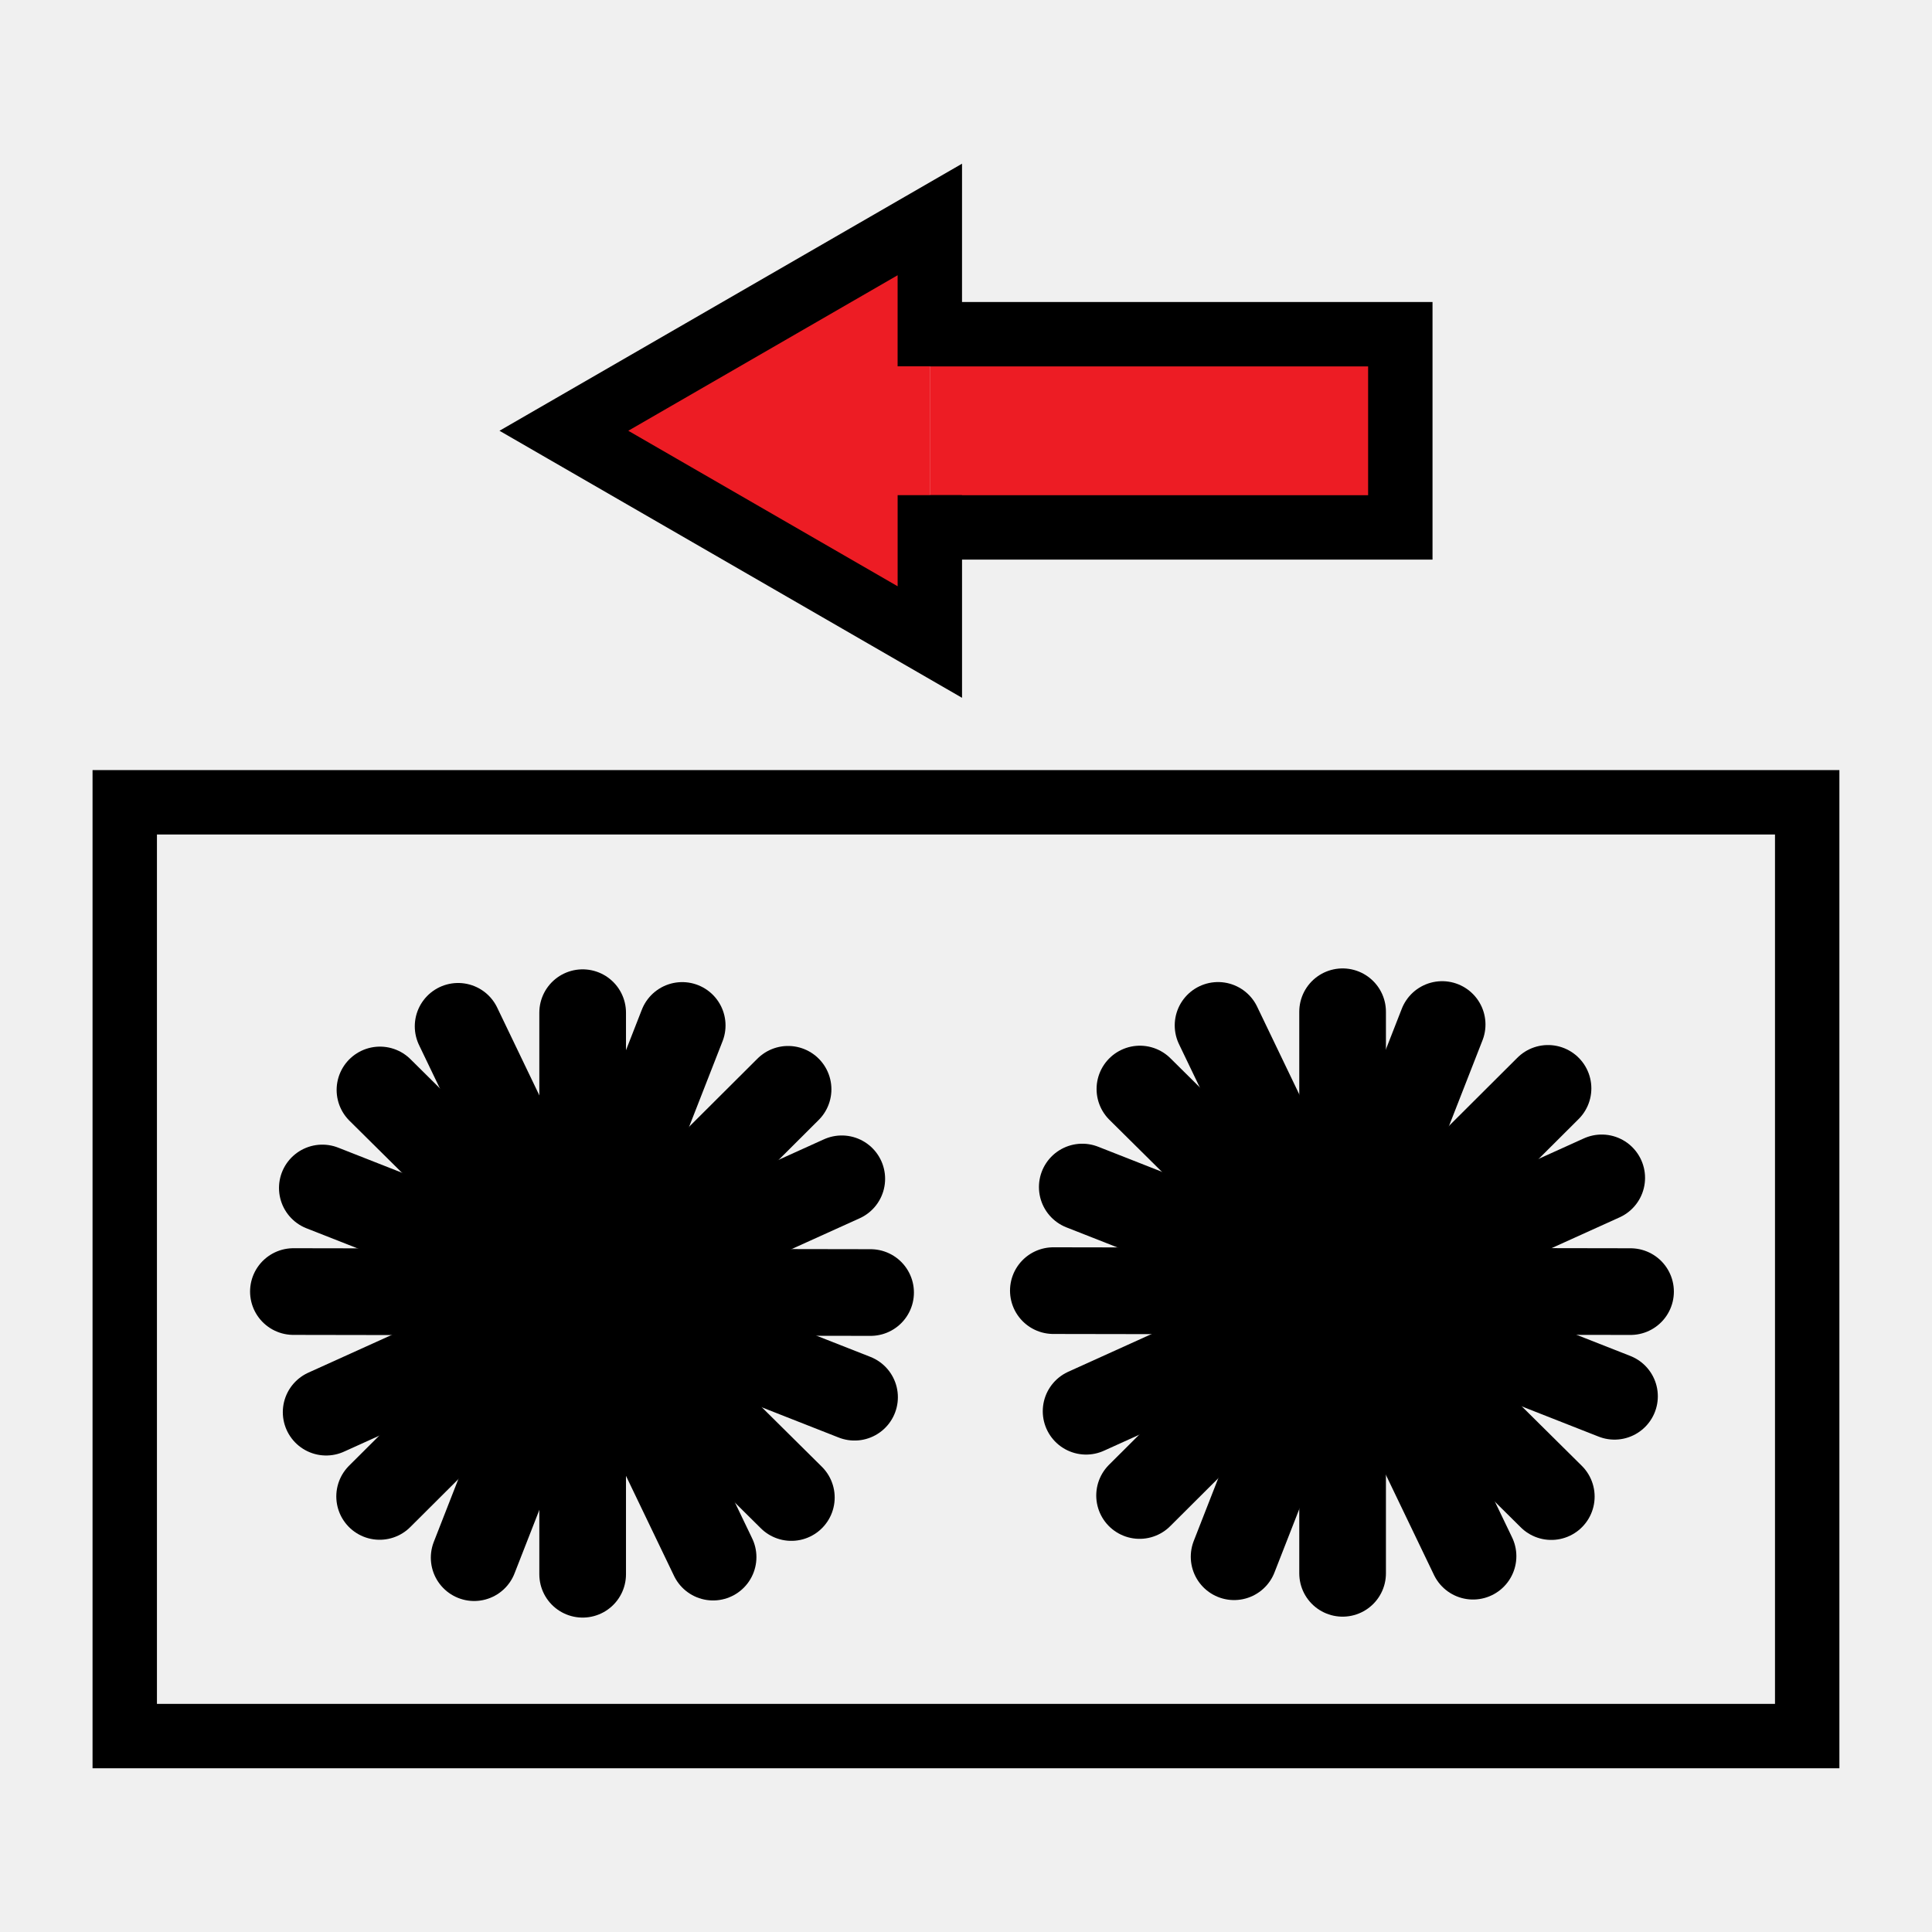
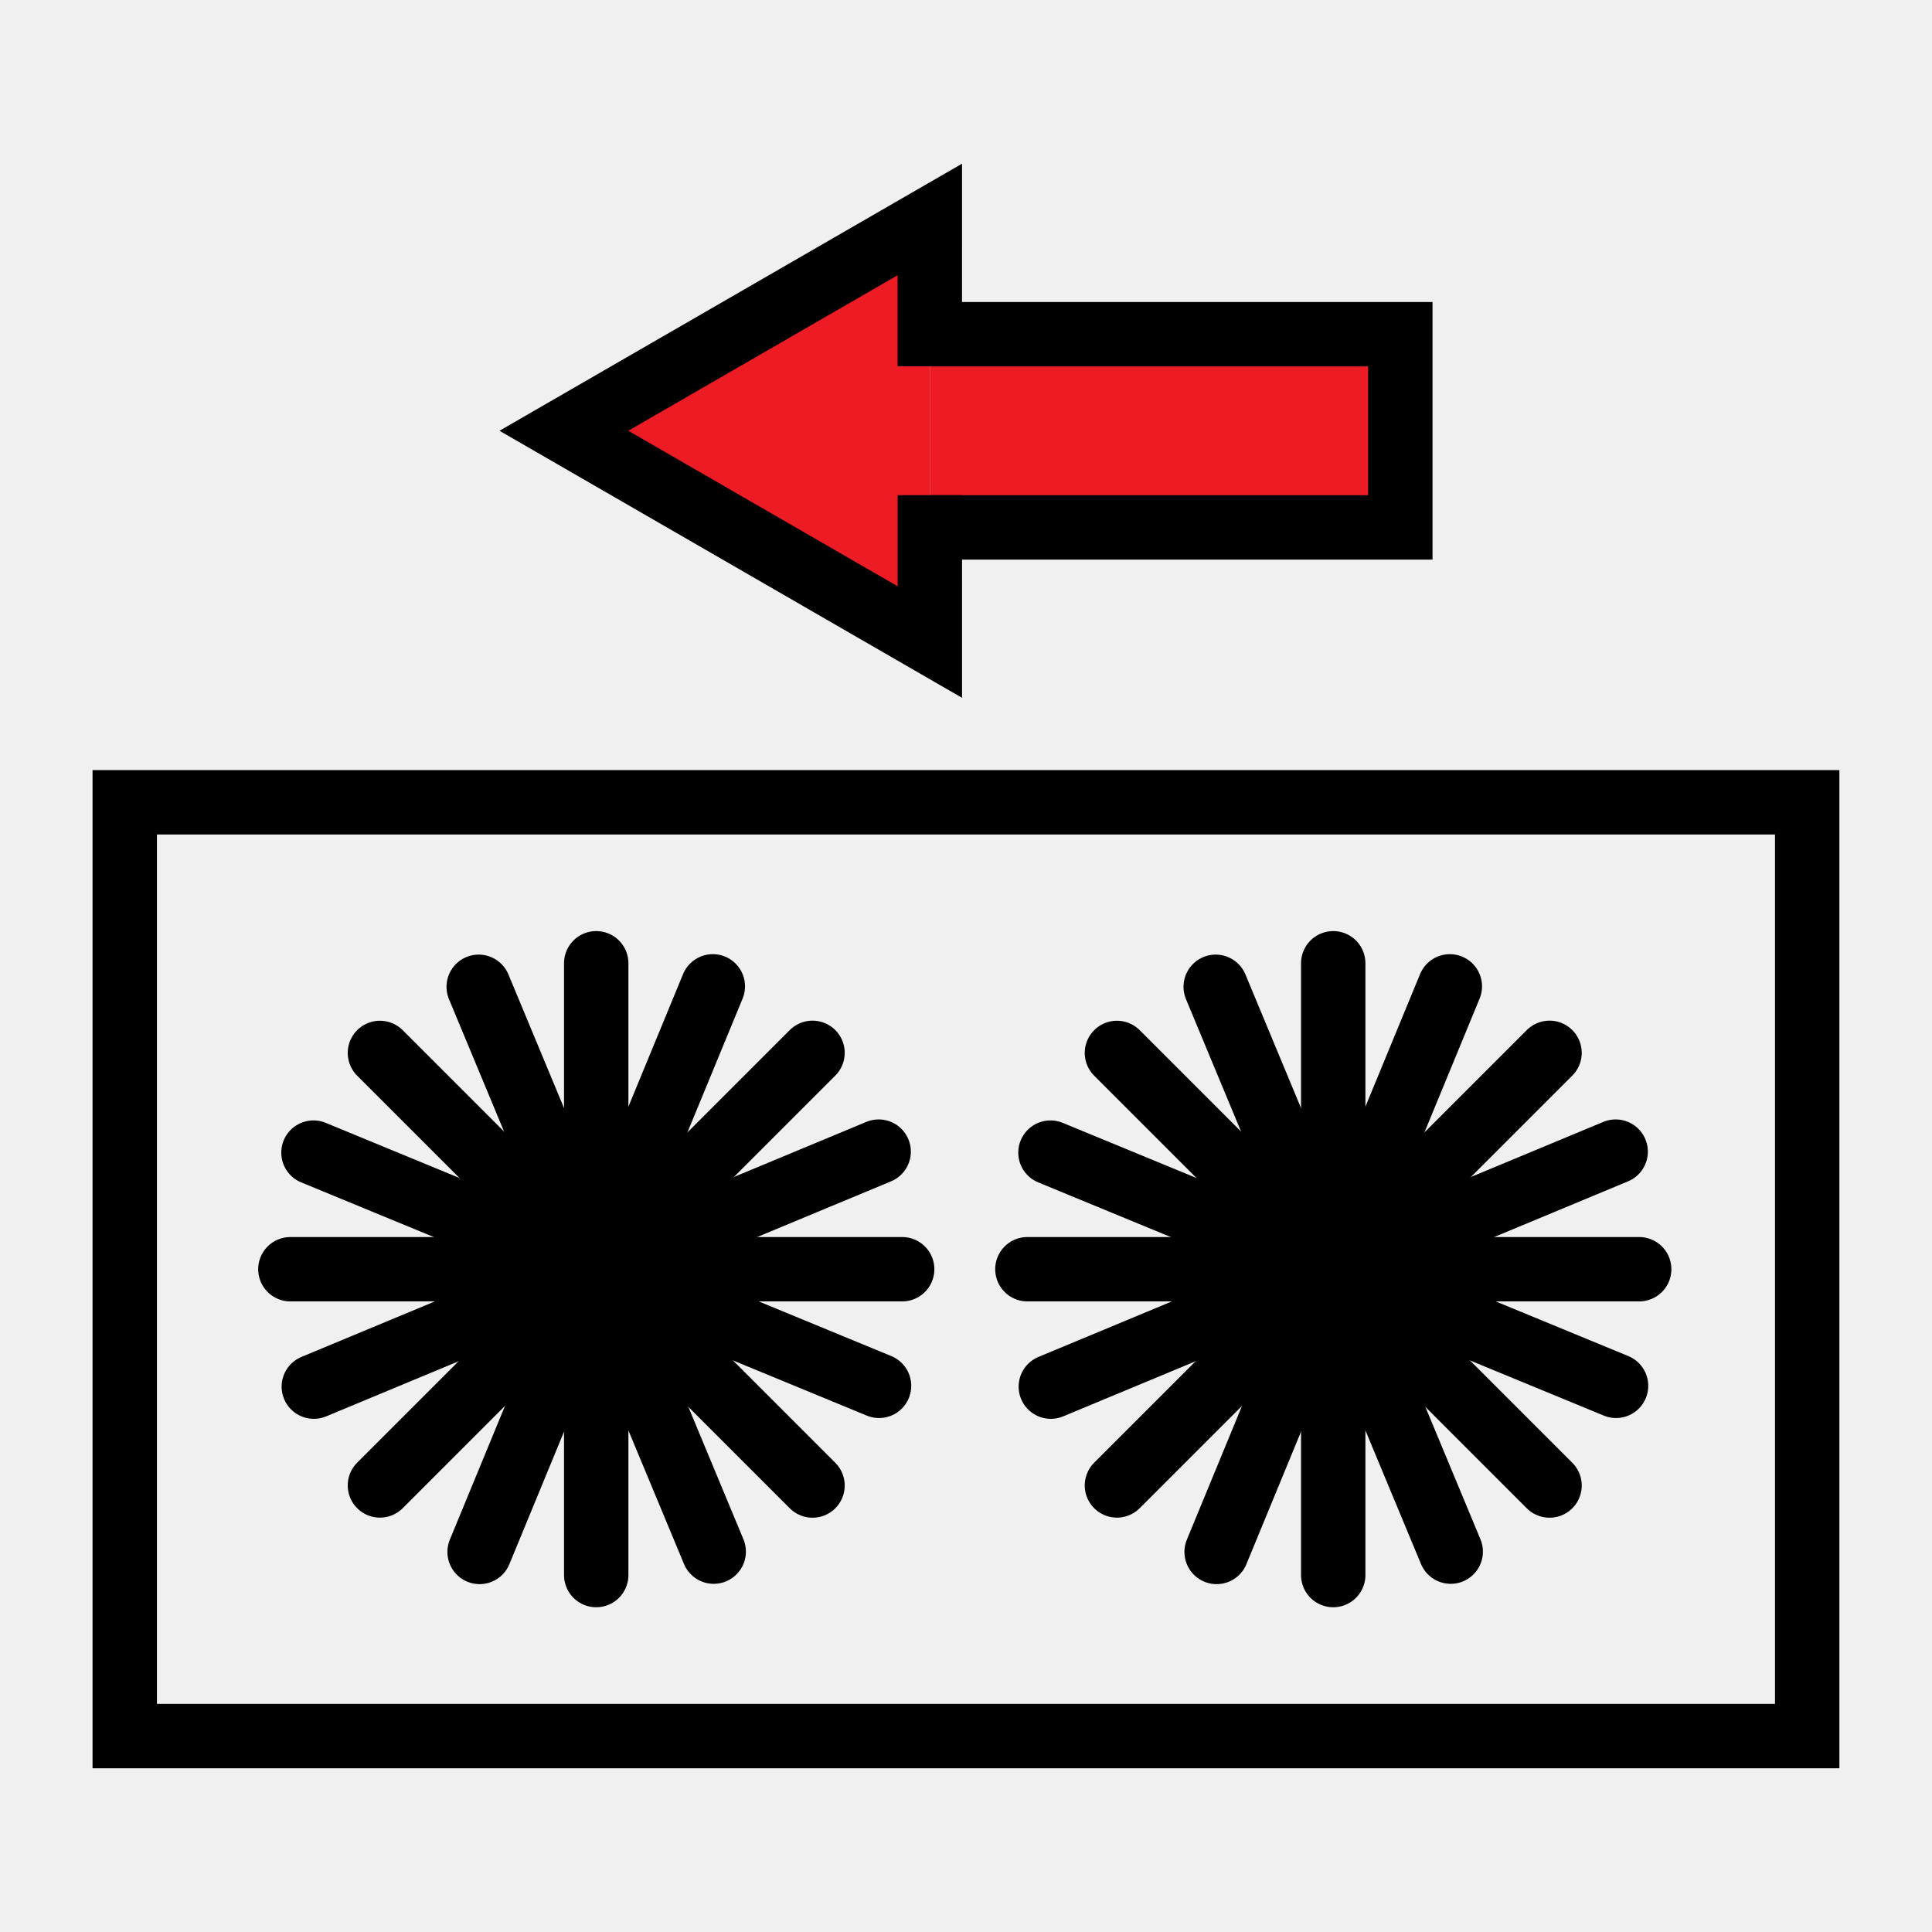
<svg xmlns="http://www.w3.org/2000/svg" width="60" height="60" viewBox="0 0 15.875 15.875" version="1.1" id="svg27652">
  <defs id="defs27649" />
  <g id="layer1" />
-   <g id="g45245-3-2" transform="matrix(0.8968783,0,0,0.8968783,-60.41205,-35.26051)">
-     <g id="g42857-9-5" transform="translate(-34.54081,-7.323551)" style="stroke-width:0.794;stroke-dasharray:none">
-       <path style="fill:#ffffff;fill-opacity:1;stroke:#000000;stroke-width:0.794;stroke-linecap:round;stroke-dasharray:none;stroke-opacity:1" d="m 107.237,55.916 v 5.145" id="path42833-4-0" />
-       <path style="fill:#ffffff;fill-opacity:1;stroke:#000000;stroke-width:0.794;stroke-linecap:round;stroke-dasharray:none;stroke-opacity:1" d="m 108.432,60.904 -2.336,-4.863" id="path42835-0-2" />
-       <path style="fill:#ffffff;fill-opacity:1;stroke:#000000;stroke-width:0.794;stroke-linecap:round;stroke-dasharray:none;stroke-opacity:1" d="m 106.243,60.909 1.906,-4.876" id="path42837-44-8" />
-       <path style="fill:#ffffff;fill-opacity:1;stroke:#000000;stroke-width:0.794;stroke-linecap:round;stroke-dasharray:none;stroke-opacity:1" d="m 109.149,60.358 -3.769,-3.734" id="path42839-6-3" />
-       <path style="fill:#ffffff;fill-opacity:1;stroke:#000000;stroke-width:0.794;stroke-linecap:round;stroke-dasharray:none;stroke-opacity:1" d="m 109.119,56.618 -3.742,3.73" id="path42841-7-9" />
-       <path style="fill:#ffffff;fill-opacity:1;stroke:#000000;stroke-width:0.794;stroke-linecap:round;stroke-dasharray:none;stroke-opacity:1" d="m 104.887,59.576 4.724,-2.138" id="path42843-7-3" />
-       <path style="fill:#ffffff;fill-opacity:1;stroke:#000000;stroke-width:0.794;stroke-linecap:round;stroke-dasharray:none;stroke-opacity:1" d="m 104.852,57.522 4.876,1.917" id="path42845-64-2" />
-       <path style="fill:#ffffff;fill-opacity:1;stroke:#000000;stroke-width:0.794;stroke-linecap:round;stroke-dasharray:none;stroke-opacity:1" d="m 104.587,58.471 5.288,0.009" id="path42847-77-3" />
+   <g id="g45245-3-2-9" transform="matrix(0.8968783,0,0,0.8968783,-60.41205,-35.26051)">
+     <rect style="fill:none;fill-opacity:1;stroke:#000000;stroke-width:0.59;stroke-linecap:butt;stroke-linejoin:miter;stroke-dasharray:none;stroke-dashoffset:0;stroke-opacity:1;paint-order:stroke markers fill" id="rect54982-6-7" width="15.414" height="8.555" x="68.501" y="46.665" />
+     <g id="g24917-9-1-4" style="fill:#ed1c24;fill-opacity:1" transform="matrix(0.2950047,0,0,0.2950047,-22.9292,-84.41885)">
+       <path id="rect24718-3-3-2" style="opacity:1;fill:#ed1c24;fill-opacity:1;stroke:#000000;stroke-width:2;stroke-dasharray:none;stroke-opacity:1" d="m 334.931,430.808 v -1 0 h 14.611 v 6 h -14.611 l -1e-5,-1" />
+       <path id="path24779-8-5-3" style="opacity:1;fill:#ed1c24;fill-opacity:1;stroke:#000000;stroke-width:2;stroke-dasharray:none;stroke-opacity:1" d="m 350.263,451.211 2.281,3.951 h -13.123 l 6.561,-11.365 v 0 l 2.28,3.95" transform="rotate(30,373.2089,414.3986)" />
    </g>
-     <g id="g42857-3-0-5" transform="translate(-27.57846,-7.332032)" style="stroke-width:0.794;stroke-dasharray:none">
-       <path style="fill:#ffffff;fill-opacity:1;stroke:#000000;stroke-width:0.794;stroke-linecap:round;stroke-dasharray:none;stroke-opacity:1" d="m 107.237,55.916 v 5.145" id="path42833-5-5-7" />
-       <path style="fill:#ffffff;fill-opacity:1;stroke:#000000;stroke-width:0.794;stroke-linecap:round;stroke-dasharray:none;stroke-opacity:1" d="m 108.432,60.904 -2.336,-4.863" id="path42835-1-5-1" />
-       <path style="fill:#ffffff;fill-opacity:1;stroke:#000000;stroke-width:0.794;stroke-linecap:round;stroke-dasharray:none;stroke-opacity:1" d="m 106.243,60.909 1.906,-4.876" id="path42837-1-5-8" />
-       <path style="fill:#ffffff;fill-opacity:1;stroke:#000000;stroke-width:0.794;stroke-linecap:round;stroke-dasharray:none;stroke-opacity:1" d="m 109.149,60.358 -3.769,-3.734" id="path42839-5-7-7" />
-       <path style="fill:#ffffff;fill-opacity:1;stroke:#000000;stroke-width:0.794;stroke-linecap:round;stroke-dasharray:none;stroke-opacity:1" d="m 109.119,56.618 -3.742,3.73" id="path42841-3-7-6" />
-       <path style="fill:#ffffff;fill-opacity:1;stroke:#000000;stroke-width:0.794;stroke-linecap:round;stroke-dasharray:none;stroke-opacity:1" d="m 104.887,59.576 4.724,-2.138" id="path42843-8-6-0" />
-       <path style="fill:#ffffff;fill-opacity:1;stroke:#000000;stroke-width:0.794;stroke-linecap:round;stroke-dasharray:none;stroke-opacity:1" d="m 104.852,57.522 4.876,1.917" id="path42845-0-0-5" />
-       <path style="fill:#ffffff;fill-opacity:1;stroke:#000000;stroke-width:0.794;stroke-linecap:round;stroke-dasharray:none;stroke-opacity:1" d="m 104.587,58.471 5.288,0.009" id="path42847-7-2-3" />
+     <g id="g2975-4-1-9-1-2-6-8-2" transform="matrix(0.4283136,1.029429,-1.029429,0.4283136,106.9363,-60.19309)" style="stroke-width:0.529;stroke-dasharray:none">
+       <path style="fill:none;stroke:#000000;stroke-width:0.529;stroke-linecap:round;stroke-dasharray:none;stroke-opacity:1;paint-order:stroke markers fill" d="M 80.273,64.026 V 69.053" id="path2424-5-3-5-1-07-8-1-4" />
+       <path style="fill:none;stroke:#000000;stroke-width:0.529;stroke-linecap:round;stroke-dasharray:none;stroke-opacity:1;paint-order:stroke markers fill" d="M 82.787,66.54 H 77.76" id="path2426-8-0-8-7-9-9" transform="rotate(-67.40932,80.27326,66.53951)" />
+       <path style="fill:none;stroke:#000000;stroke-width:0.529;stroke-linecap:round;stroke-dasharray:none;stroke-opacity:1;paint-order:stroke markers fill" d="M 82.787,66.54 H 77.76" id="path2426-7-2-3-1-9-0-3" transform="rotate(-22.40932,80.27326,66.53951)" />
+       <path style="fill:none;stroke:#000000;stroke-width:0.529;stroke-linecap:round;stroke-dasharray:none;stroke-opacity:1;paint-order:stroke markers fill" d="M 80.273,64.026 V 69.053" id="path2424-5-3-5-1-07-8-8" transform="rotate(-22.40932,80.27326,66.53951)" />
+       <path style="fill:none;stroke:#000000;stroke-width:0.529;stroke-linecap:round;stroke-dasharray:none;stroke-opacity:1;paint-order:stroke markers fill" d="M 80.273,64.026 V 69.053" id="path2424-2-7-5-19-6-12" transform="rotate(-67.40932,80.27326,66.53951)" />
+       <path style="fill:none;stroke:#000000;stroke-width:0.529;stroke-linecap:round;stroke-dasharray:none;stroke-opacity:1;paint-order:stroke markers fill" d="M 80.273,64.026 V 69.053" id="path2424-2-7-5-19-6-1-9" transform="rotate(-45,80.27326,66.53951)" />
+       <path style="fill:none;stroke:#000000;stroke-width:0.529;stroke-linecap:round;stroke-dasharray:none;stroke-opacity:1;paint-order:stroke markers fill" d="M 82.787,66.54 H 77.76" id="path2426-8-0-8-7-9-8-2" transform="rotate(-45,80.27326,66.53951)" />
+       <path style="fill:none;stroke:#000000;stroke-width:0.529;stroke-linecap:round;stroke-dasharray:none;stroke-opacity:1;paint-order:stroke markers fill" d="M 82.787,66.54 H 77.76" id="path2426-7-2-3-1-9-0-9-2" />
    </g>
-     <rect style="fill:none;fill-opacity:1;stroke:#000000;stroke-width:0.59;stroke-linecap:butt;stroke-linejoin:miter;stroke-dasharray:none;stroke-dashoffset:0;stroke-opacity:1;paint-order:stroke markers fill" id="rect54982-6" width="15.414" height="8.555" x="68.501" y="46.665" />
-     <g id="g24917-9-1" style="fill:#ed1c24;fill-opacity:1" transform="matrix(0.2950047,0,0,0.2950047,-22.9292,-84.41885)">
-       <path id="rect24718-3-3" style="opacity:1;fill:#ed1c24;fill-opacity:1;stroke:#000000;stroke-width:2;stroke-dasharray:none;stroke-opacity:1" d="m 334.931,430.808 v -1 0 h 14.611 v 6 h -14.611 l -1e-5,-1" />
-       <path id="path24779-8-5" style="opacity:1;fill:#ed1c24;fill-opacity:1;stroke:#000000;stroke-width:2;stroke-dasharray:none;stroke-opacity:1" d="m 350.263,451.211 2.281,3.951 h -13.123 l 6.561,-11.365 v 0 l 2.28,3.95" transform="rotate(30,373.2089,414.3986)" />
+     <g id="g2975-4-1-9-1-2-6-8" transform="matrix(0.4283136,1.029429,-1.029429,0.4283136,113.6885,-60.19308)" style="stroke-width:0.529;stroke-dasharray:none">
+       <path style="fill:none;stroke:#000000;stroke-width:0.529;stroke-linecap:round;stroke-dasharray:none;stroke-opacity:1;paint-order:stroke markers fill" d="M 80.273,64.026 V 69.053" id="path2424-5-3-5-1-07-8-1" />
+       <path style="fill:none;stroke:#000000;stroke-width:0.529;stroke-linecap:round;stroke-dasharray:none;stroke-opacity:1;paint-order:stroke markers fill" d="M 82.787,66.54 H 77.76" id="path2426-8-0-8-7-9" transform="rotate(-67.40932,80.27326,66.53951)" />
+       <path style="fill:none;stroke:#000000;stroke-width:0.529;stroke-linecap:round;stroke-dasharray:none;stroke-opacity:1;paint-order:stroke markers fill" d="M 82.787,66.54 H 77.76" id="path2426-7-2-3-1-9-0" transform="rotate(-22.40932,80.27326,66.53951)" />
+       <path style="fill:none;stroke:#000000;stroke-width:0.529;stroke-linecap:round;stroke-dasharray:none;stroke-opacity:1;paint-order:stroke markers fill" d="M 80.273,64.026 V 69.053" id="path2424-5-3-5-1-07-8" transform="rotate(-22.40932,80.27326,66.53951)" />
+       <path style="fill:none;stroke:#000000;stroke-width:0.529;stroke-linecap:round;stroke-dasharray:none;stroke-opacity:1;paint-order:stroke markers fill" d="M 80.273,64.026 V 69.053" id="path2424-2-7-5-19-6" transform="rotate(-67.40932,80.27326,66.53951)" />
+       <path style="fill:none;stroke:#000000;stroke-width:0.529;stroke-linecap:round;stroke-dasharray:none;stroke-opacity:1;paint-order:stroke markers fill" d="M 80.273,64.026 V 69.053" id="path2424-2-7-5-19-6-1" transform="rotate(-45,80.27326,66.53951)" />
+       <path style="fill:none;stroke:#000000;stroke-width:0.529;stroke-linecap:round;stroke-dasharray:none;stroke-opacity:1;paint-order:stroke markers fill" d="M 82.787,66.54 H 77.76" id="path2426-8-0-8-7-9-8" transform="rotate(-45,80.27326,66.53951)" />
+       <path style="fill:none;stroke:#000000;stroke-width:0.529;stroke-linecap:round;stroke-dasharray:none;stroke-opacity:1;paint-order:stroke markers fill" d="M 82.787,66.54 H 77.76" id="path2426-7-2-3-1-9-0-9" />
    </g>
  </g>
</svg>
